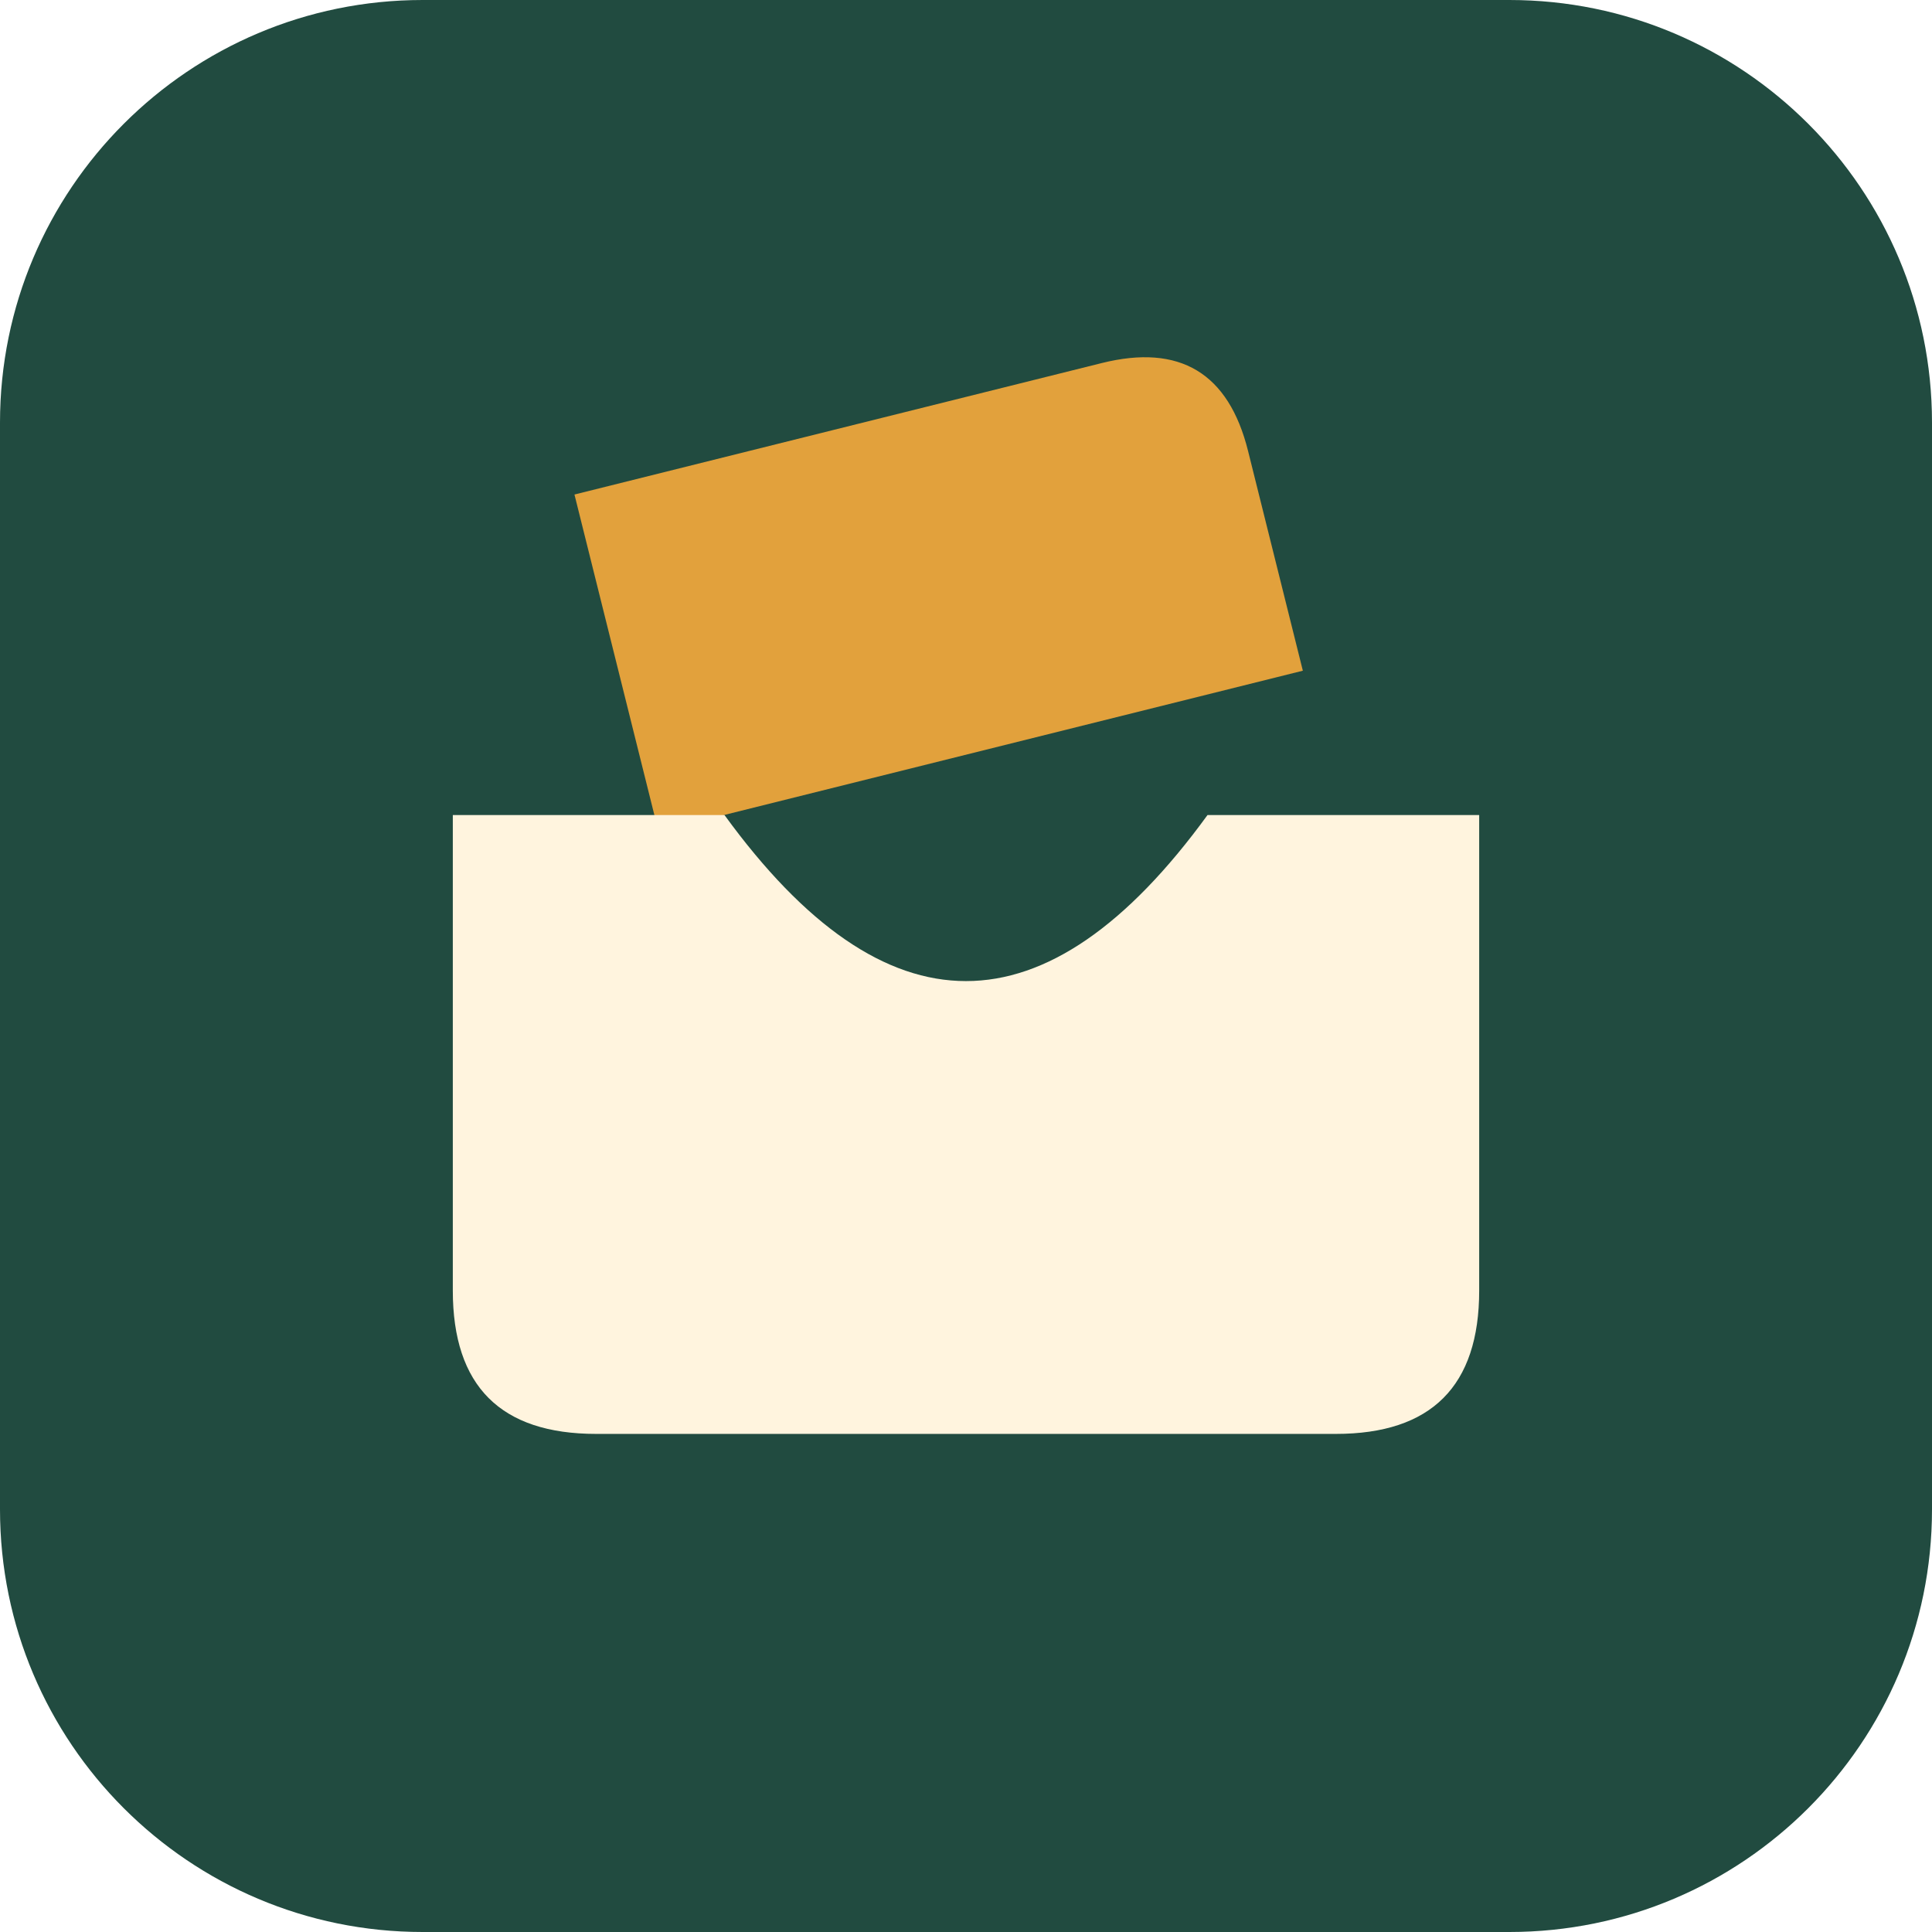
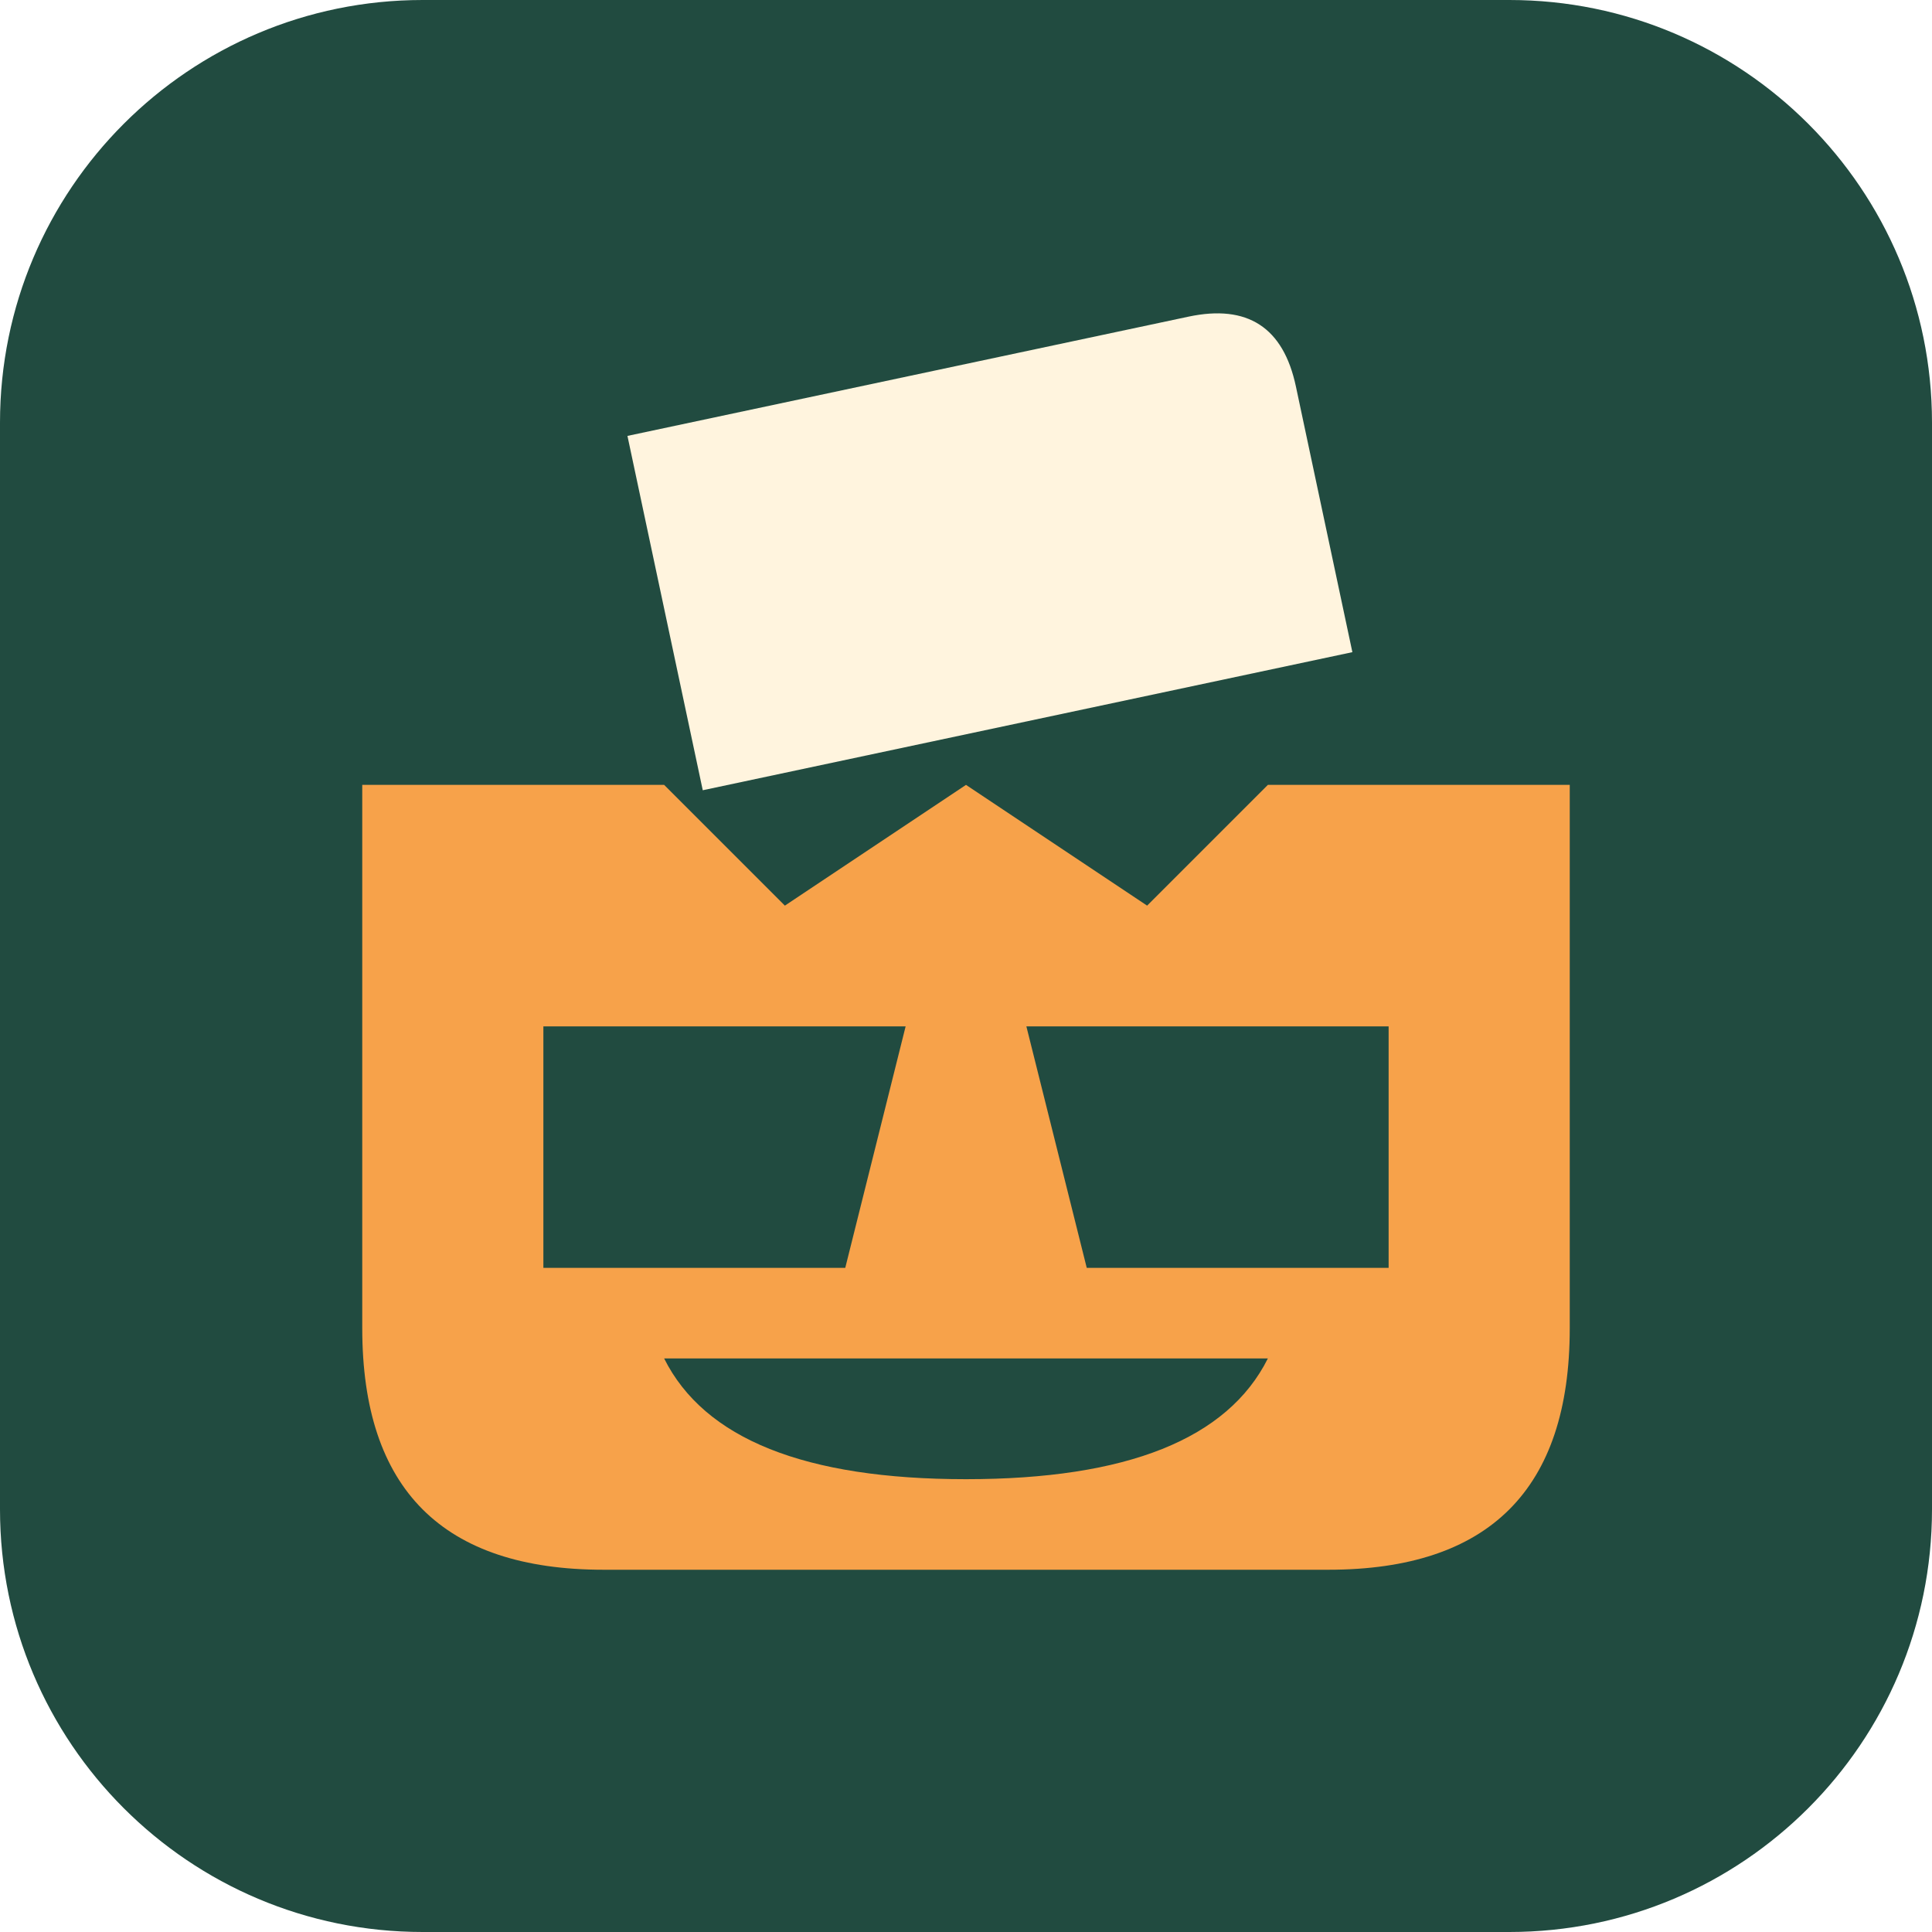
<svg xmlns="http://www.w3.org/2000/svg" viewBox="0 0 1024 1024">
  <rect id="iconflow-background" width="1024" height="1024" rx="224" fill="#214b40" />
  <g id="iconflow-mark">
-     <path id="iconflow-core" transform="rotate(-14 512 400)" d="M344 216H632Q696 216 696 280V400H344Z" fill="#e2a13c" />
-     <path id="iconflow-signature" d="M240 432H384Q512 608 640 432H784V684Q784 760 708 760H316Q240 760 240 684Z" fill="#fff4de" />
+     <path id="iconflow-core" fill="#fff4de" transform="rotate(-12 528 304)" d="M352 192H656Q704 192 704 240V384H352Z" />
+     <path id="iconflow-signature" fill="#f7a24a" fill-rule="evenodd" d="M192 416H352L416 480L512 416L608 480L672 416H832V704Q832 832 704 832H320Q192 832 192 704Z M288 544H480L448 672H288Z M544 544H736V672H576Z M352 720H672Q640 784 512 784Q384 784 352 720Z" />
  </g>
</svg>
